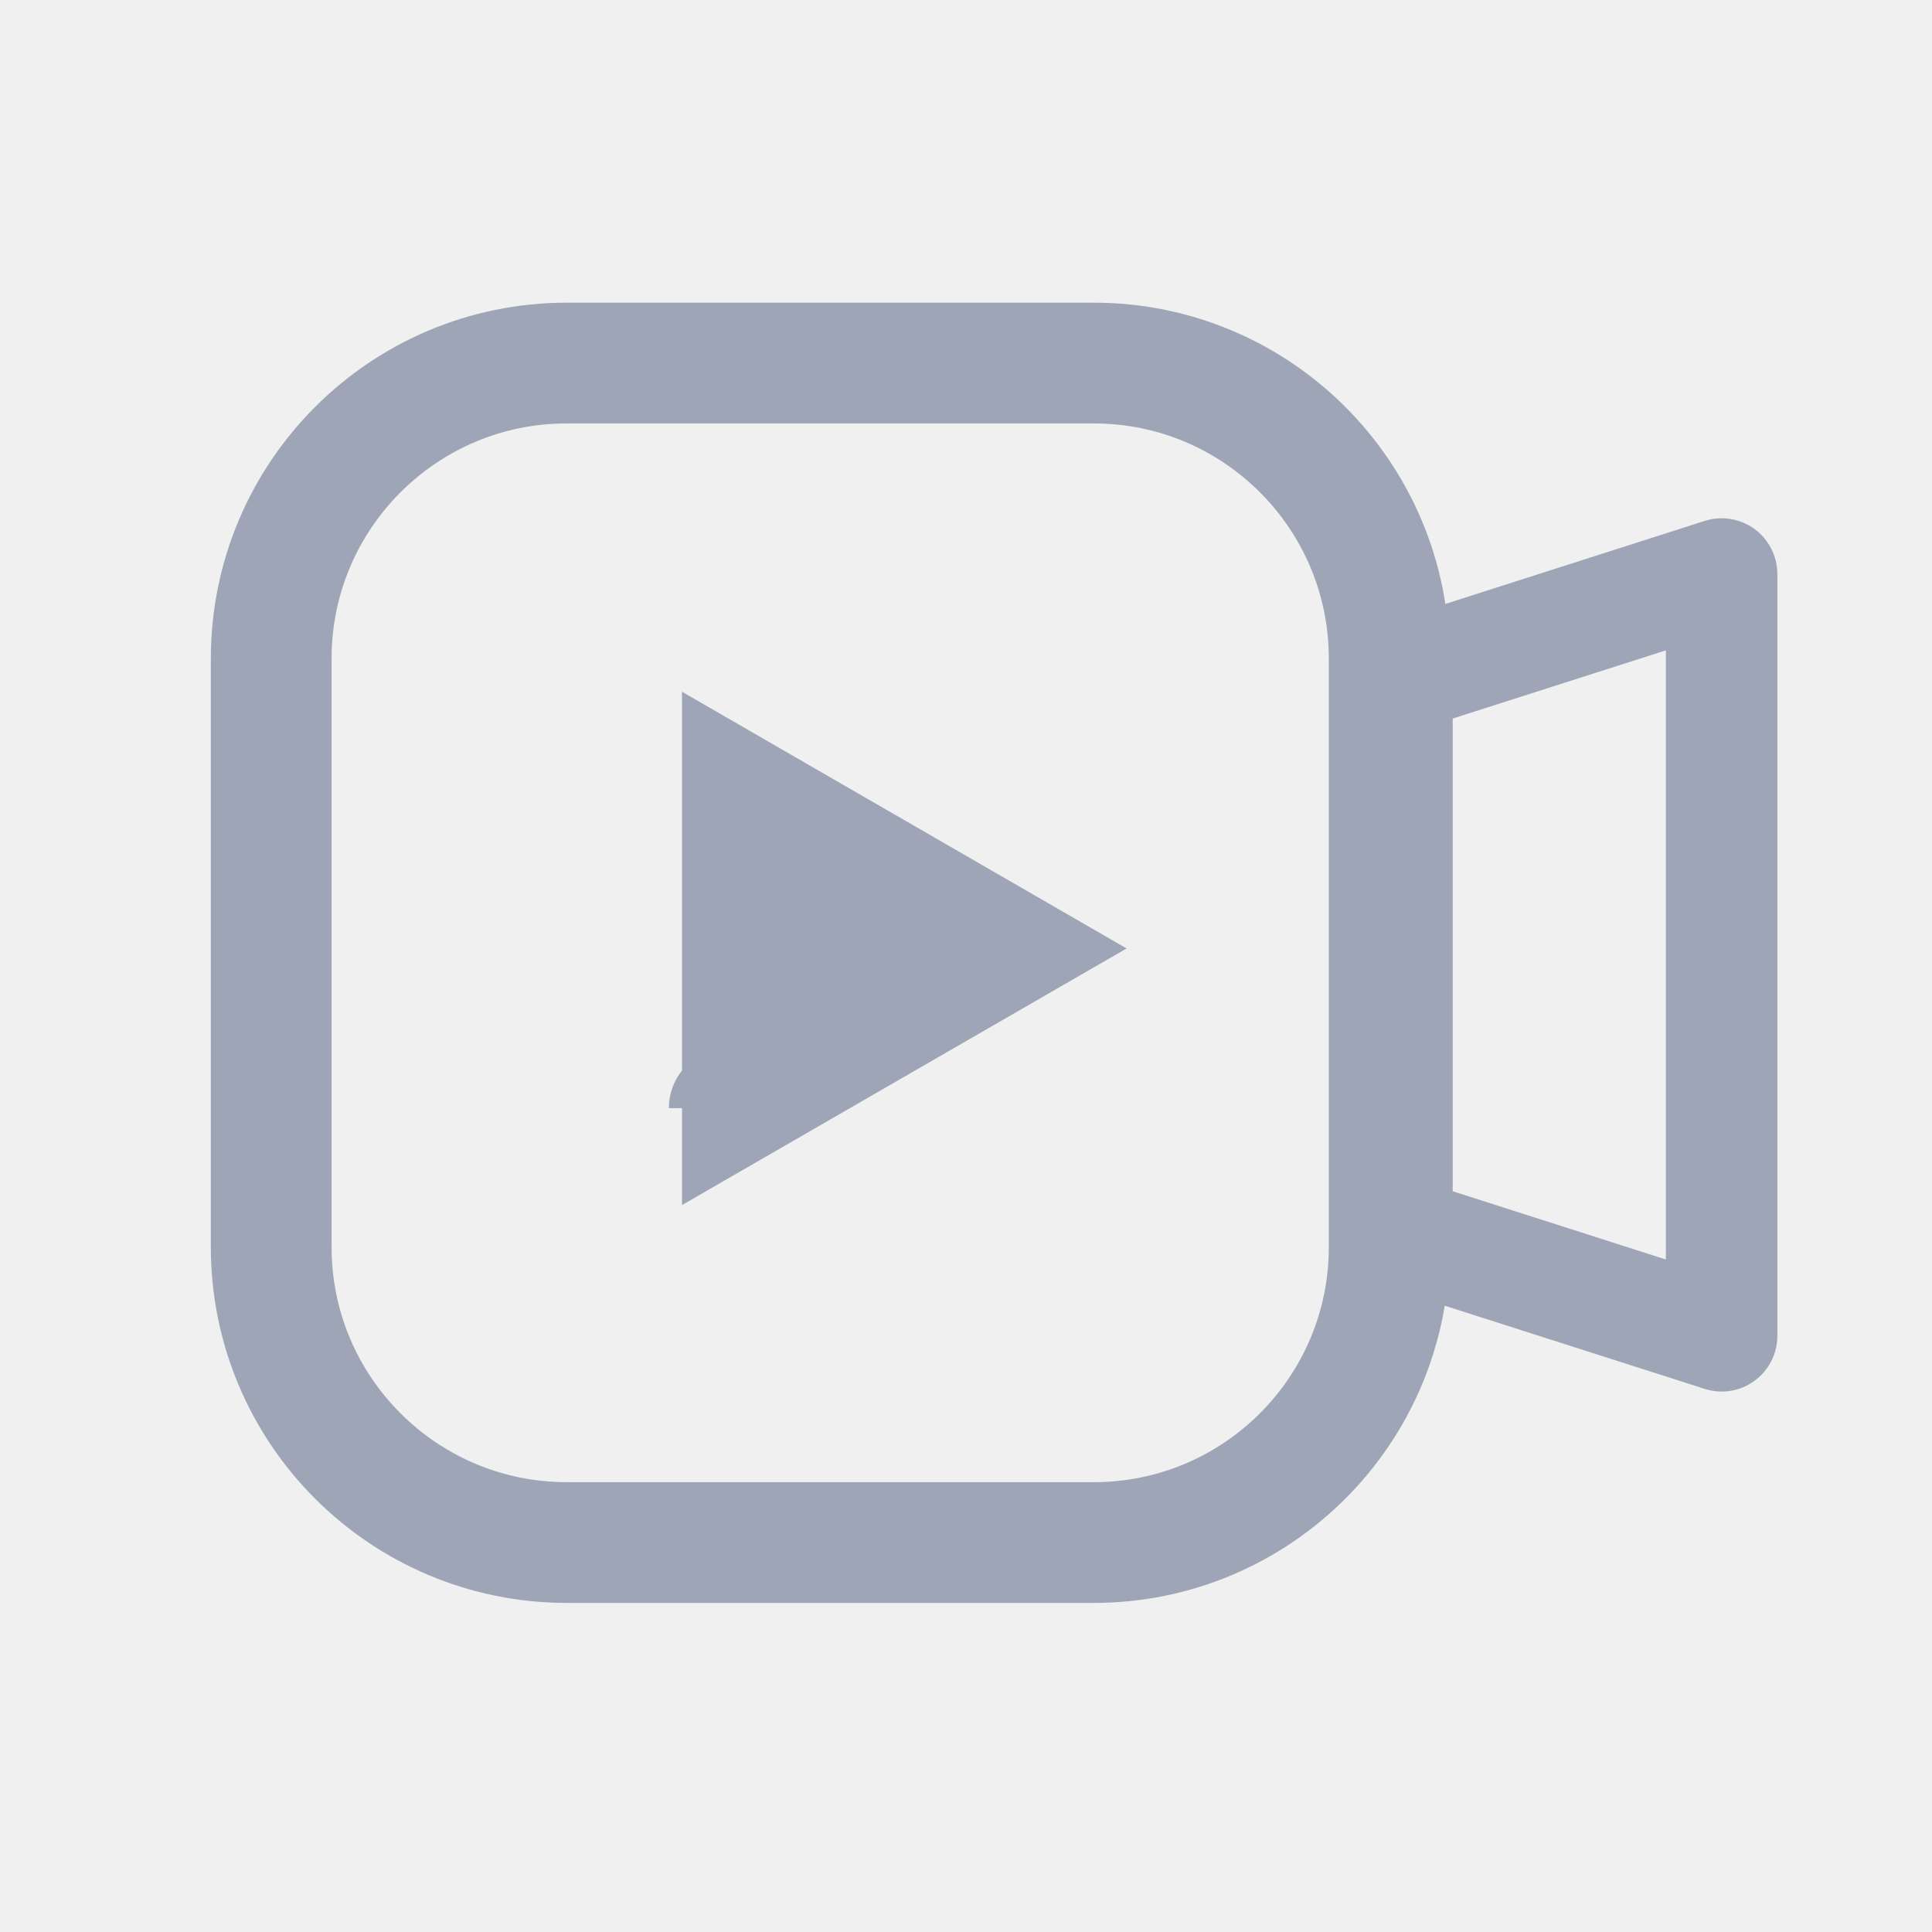
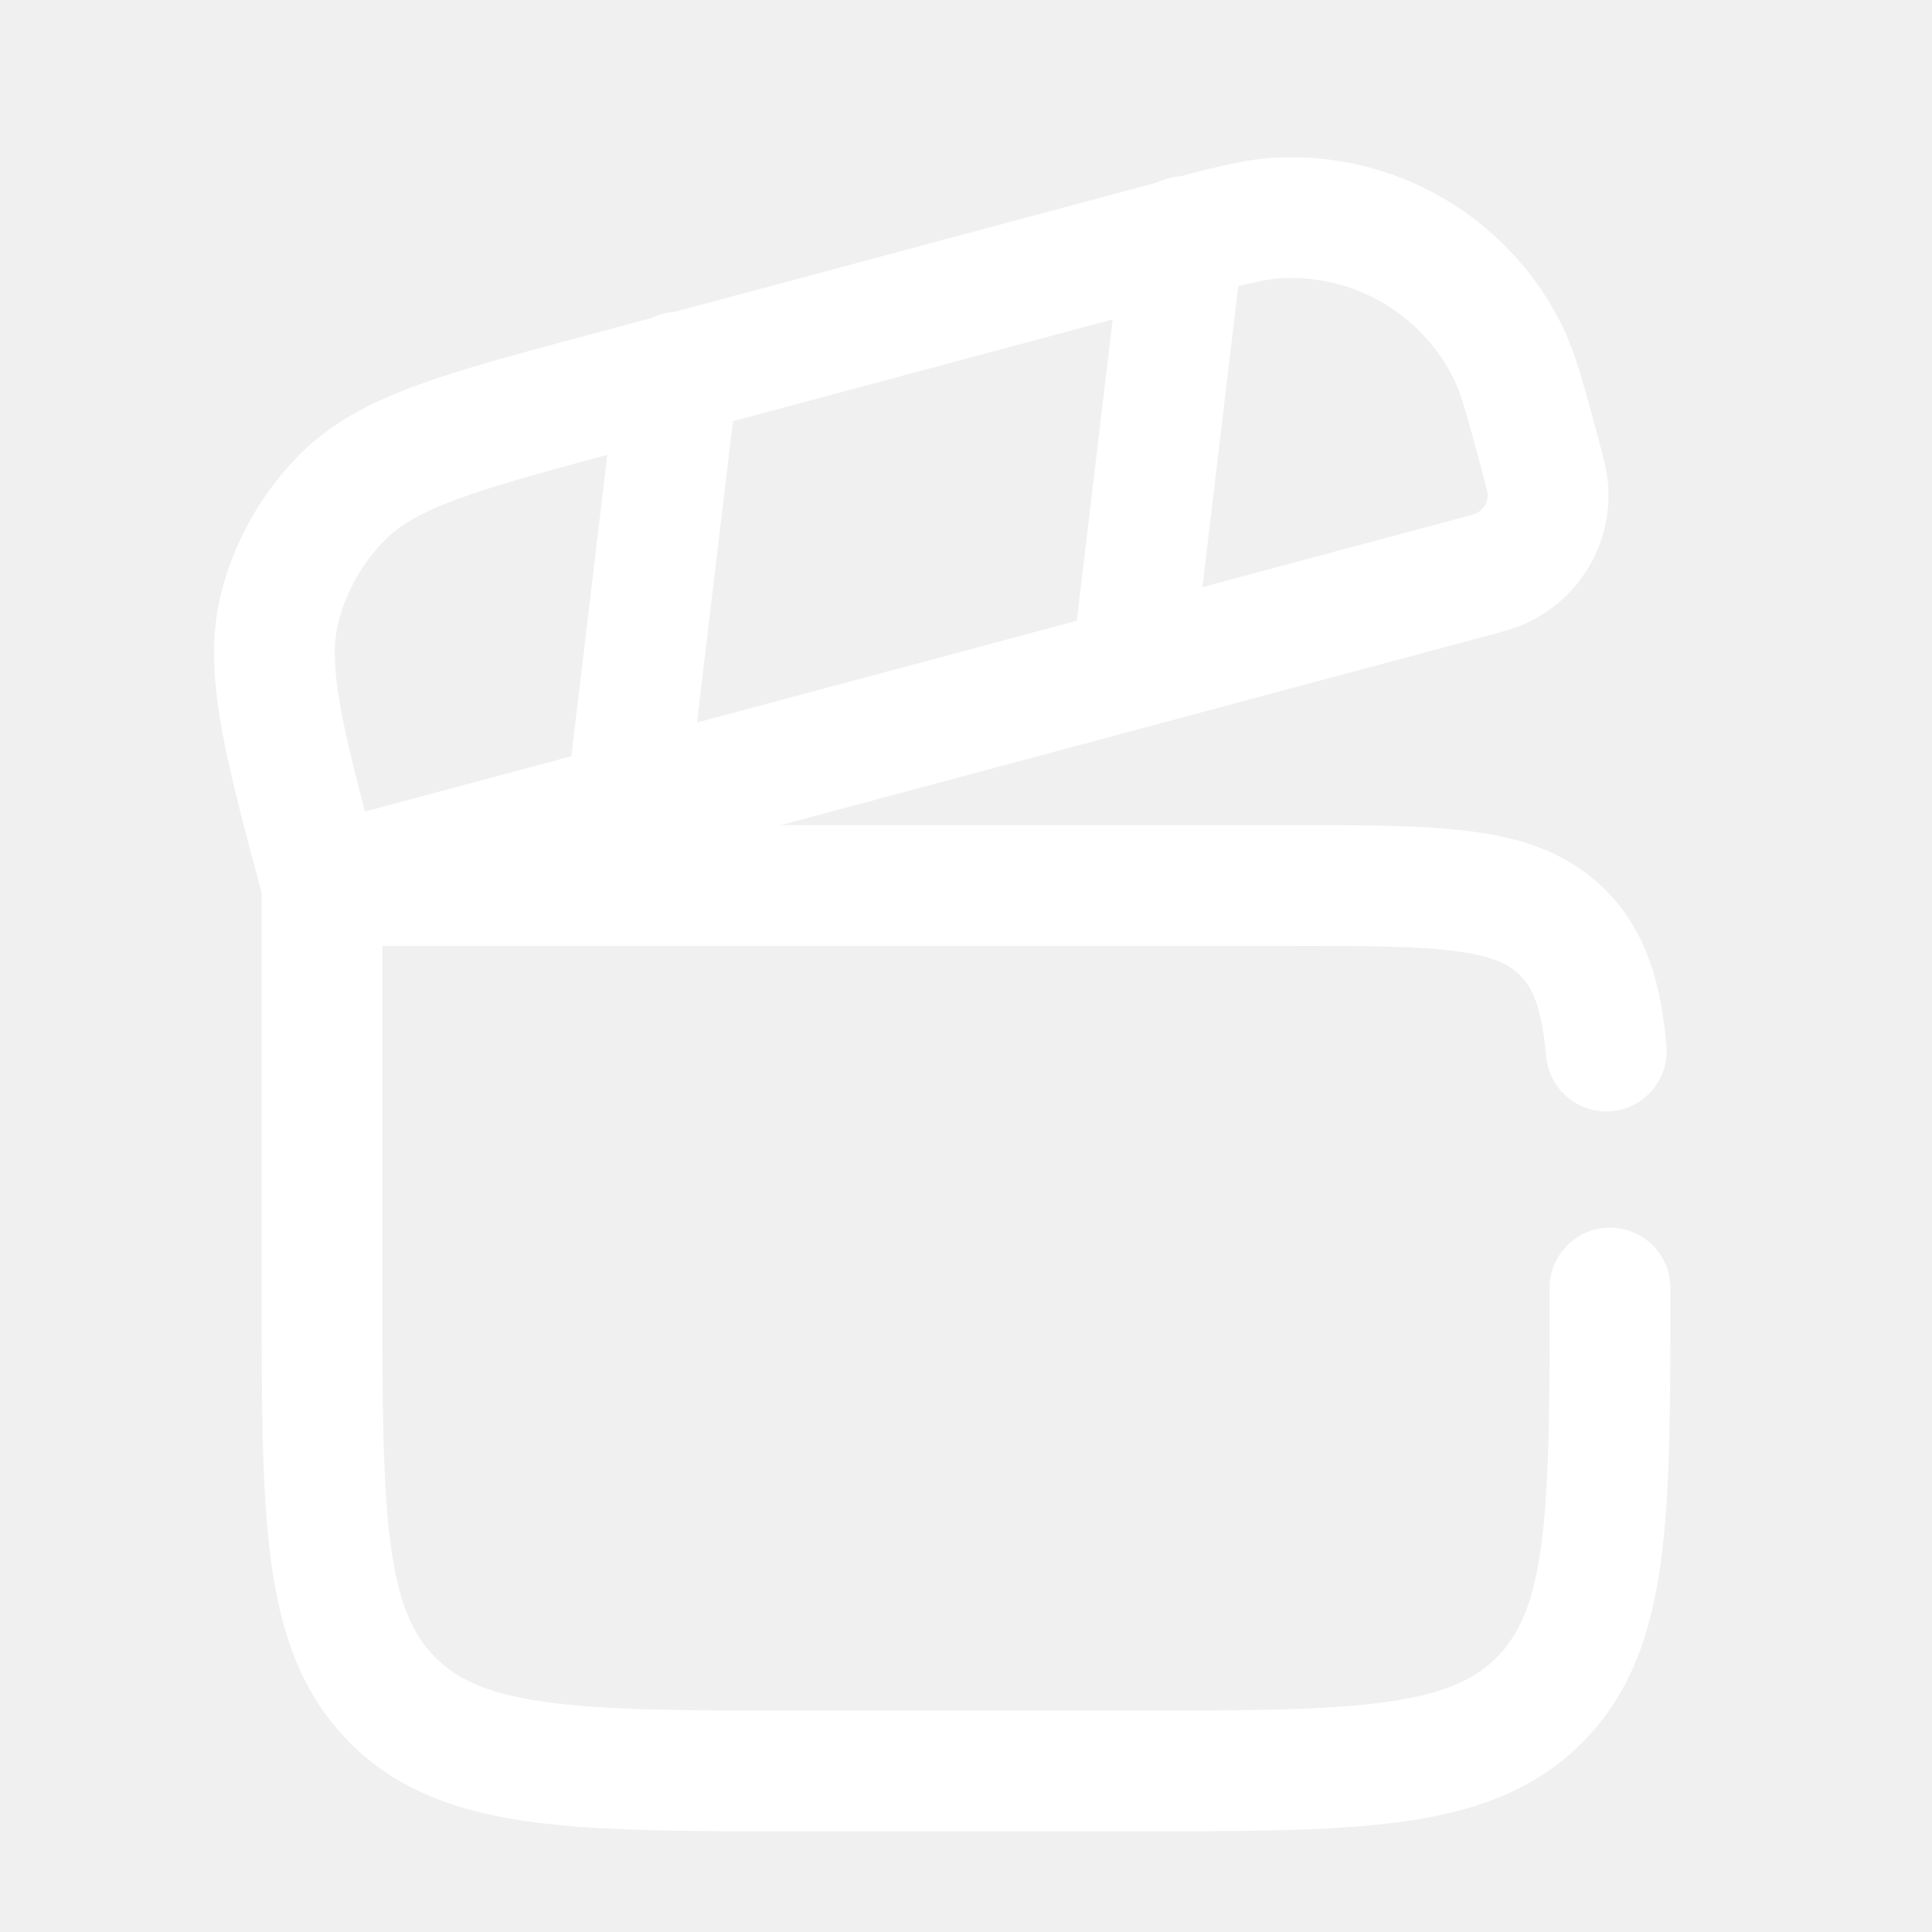
<svg xmlns="http://www.w3.org/2000/svg" width="24" height="24" viewBox="0 0 24 24" fill="none">
-   <path fill="#9DA5B6" d="M21.795 6.571C21.973 6.702 22.079 6.91 22.079 7.131V16.594C22.079 16.815 21.973 17.023 21.795 17.153C21.616 17.284 21.386 17.321 21.176 17.253L17.143 15.963C16.856 15.871 16.662 15.604 16.662 15.303V8.421C16.662 8.12 16.856 7.853 17.143 7.762L21.176 6.471C21.386 6.404 21.616 6.441 21.795 6.571ZM18.046 8.926V14.798L20.694 15.646V8.079L18.046 8.926Z" />
-   <path d="M9.222 9.892L12.495 11.782L9.222 13.671V9.892ZM9.059 13.766C9.059 13.766 9.059 13.765 9.059 13.766V13.766Z" fill="#9DA5B6" stroke="#9DA5B6" stroke-width="1.5" />
-   <path d="M13.586 4.51H7.041C5.013 4.51 3.369 6.154 3.369 8.182V15.491C3.369 17.518 5.013 19.162 7.041 19.162H13.586C15.614 19.162 17.257 17.518 17.257 15.491V8.182C17.257 6.154 15.614 4.51 13.586 4.51Z" stroke="#9DA5B6" stroke-width="1.5" />
+   <path d="M20 16C20 18.828 20 20.243 19.121 21.121C18.243 22 16.828 22 14 22H10C7.172 22 5.757 22 4.879 21.121C4 20.243 4 18.828 4 16V11H16C17.886 11 18.828 11 19.414 11.586C19.75 11.922 19.893 12.375 19.954 13.056" stroke="white" stroke-width="1.5" stroke-linecap="round" />
+   <path d="M4.002 11C3.518 9.194 3.276 8.291 3.484 7.515C3.62 7.006 3.888 6.542 4.26 6.17C4.829 5.602 5.732 5.36 7.537 4.876L14.54 2.999C15.213 2.819 15.55 2.729 15.845 2.71C17.055 2.63 18.195 3.288 18.732 4.376C18.862 4.641 18.952 4.978 19.133 5.651C19.193 5.876 19.223 5.988 19.23 6.086C19.256 6.49 19.037 6.869 18.674 7.048C18.585 7.092 18.473 7.122 18.249 7.182L4.002 11Z" stroke="white" stroke-width="1.5" />
+   <path d="M14.7 2.941L14.063 8.289" stroke="white" stroke-width="1.5" stroke-linecap="round" />
+   <path d="M8.422 4.624L7.784 9.971" stroke="white" stroke-width="1.5" stroke-linecap="round" />
</svg>
